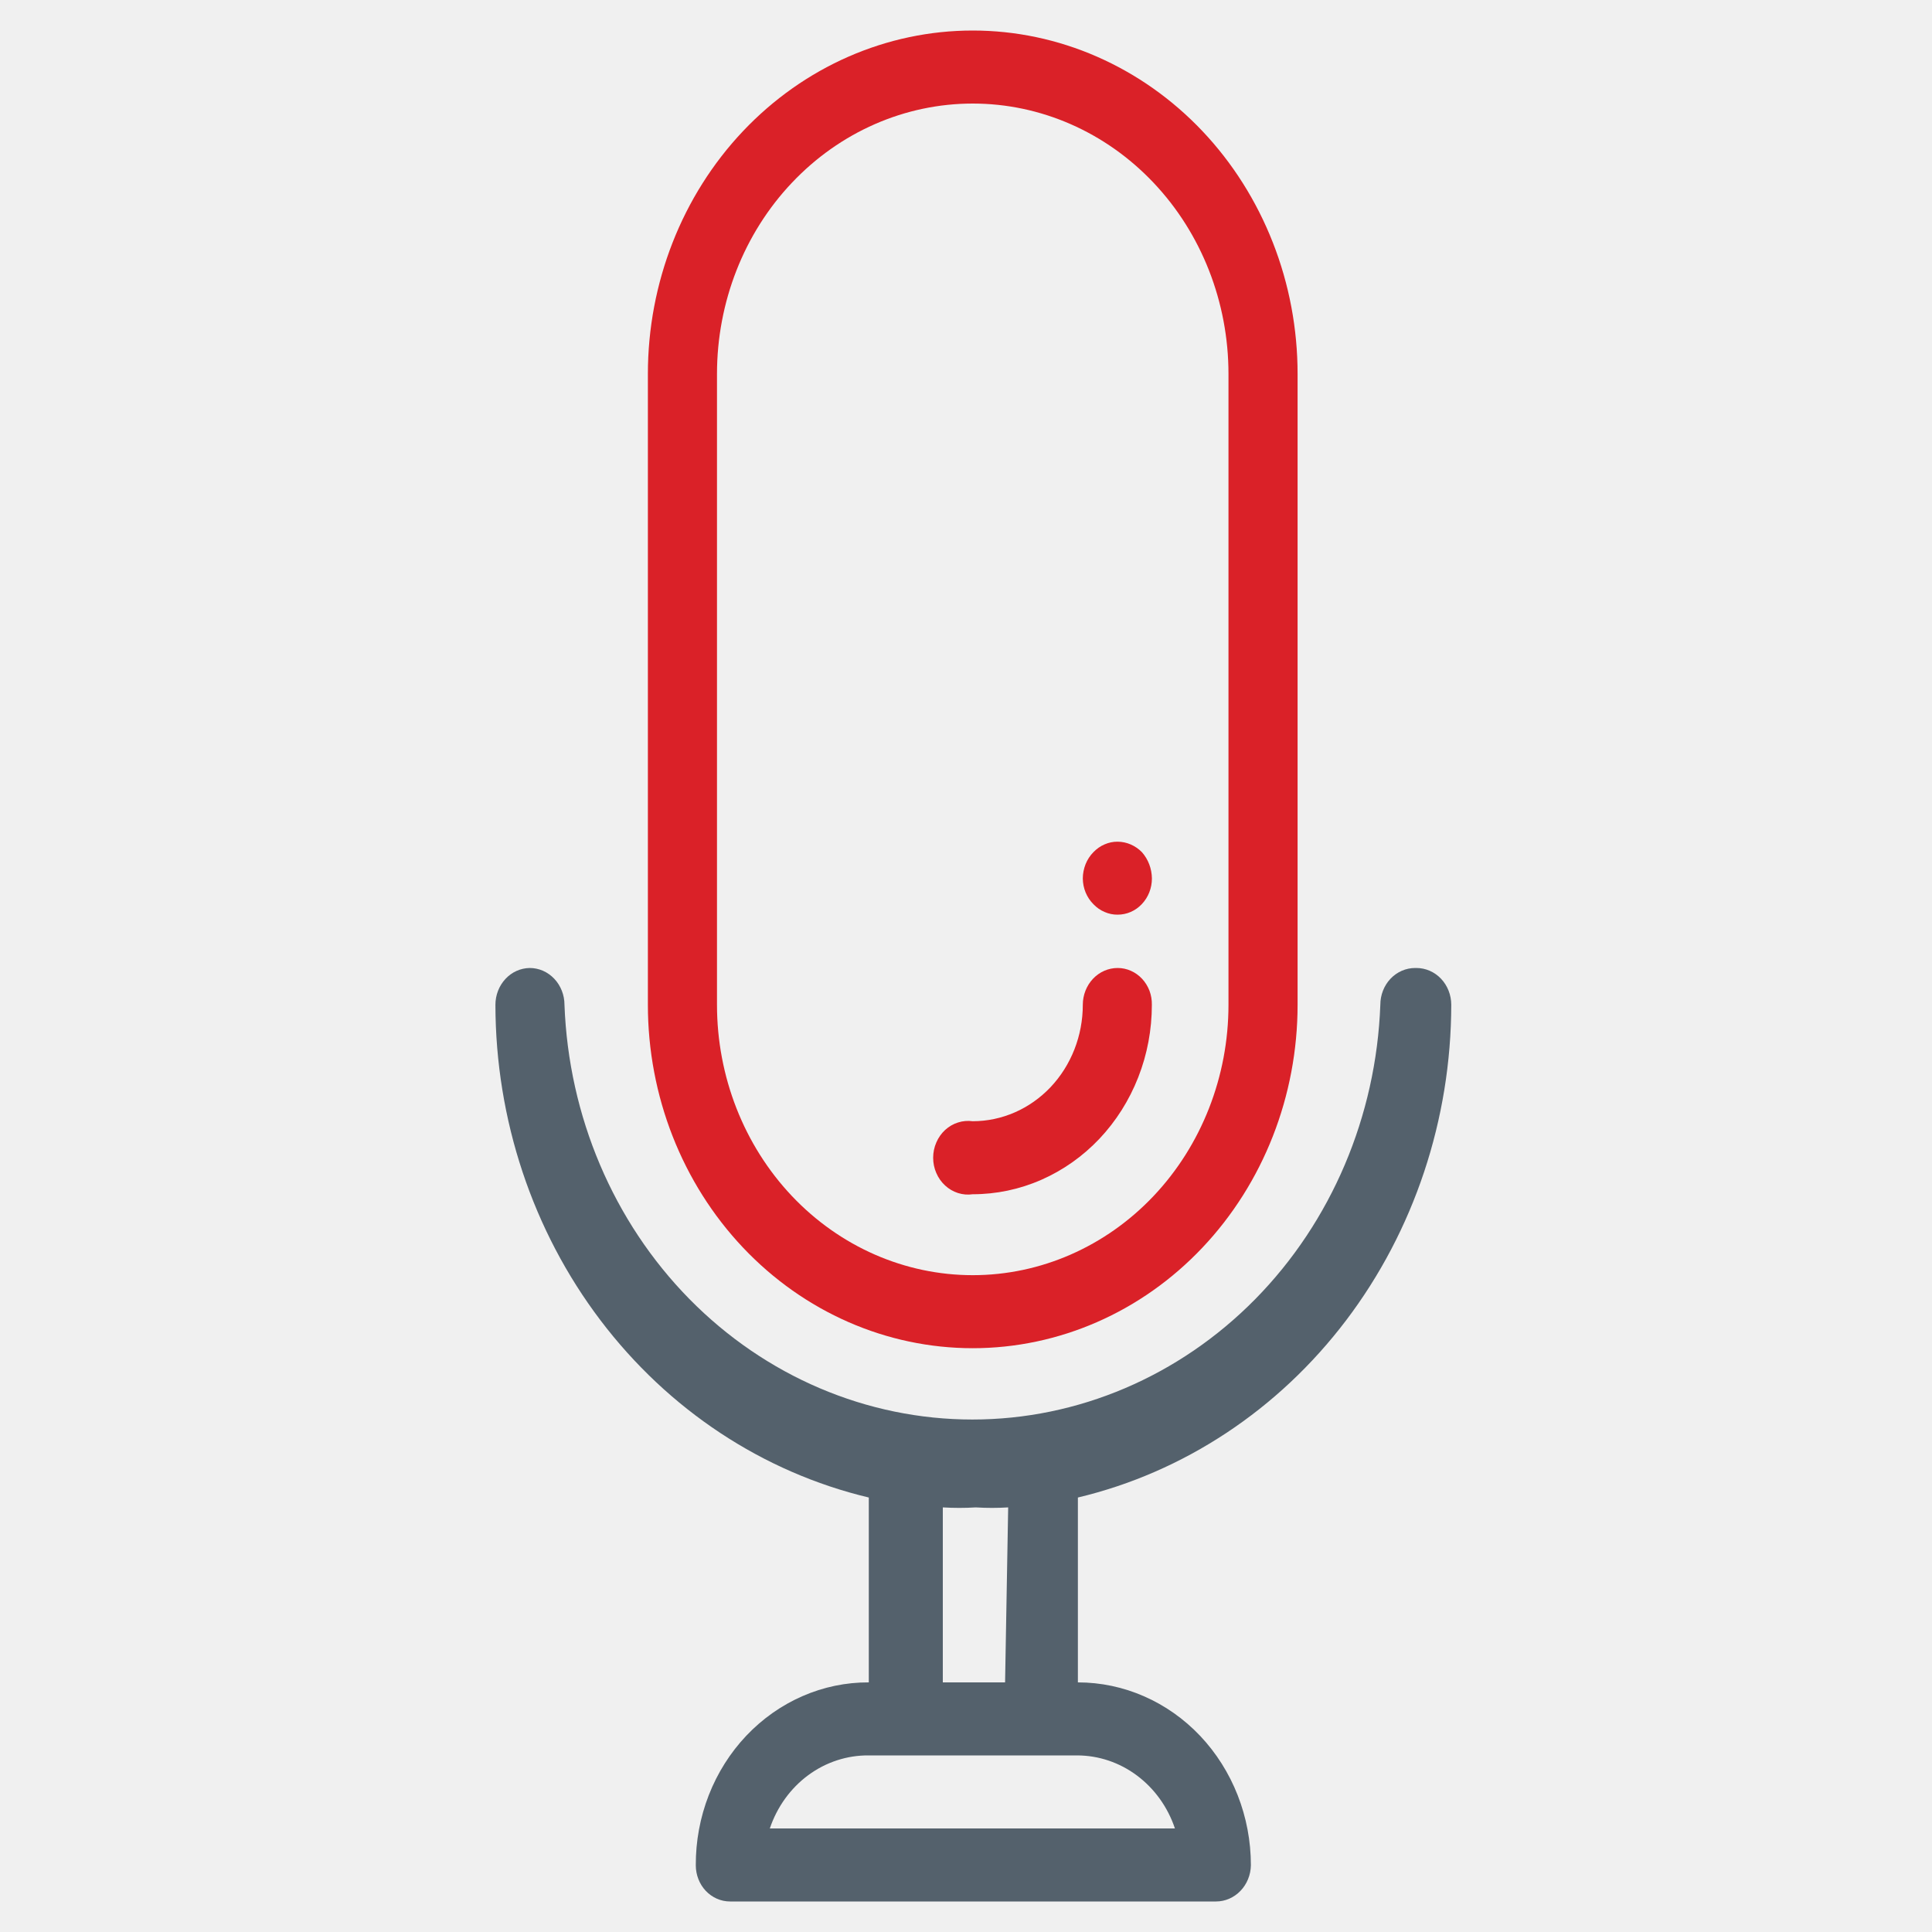
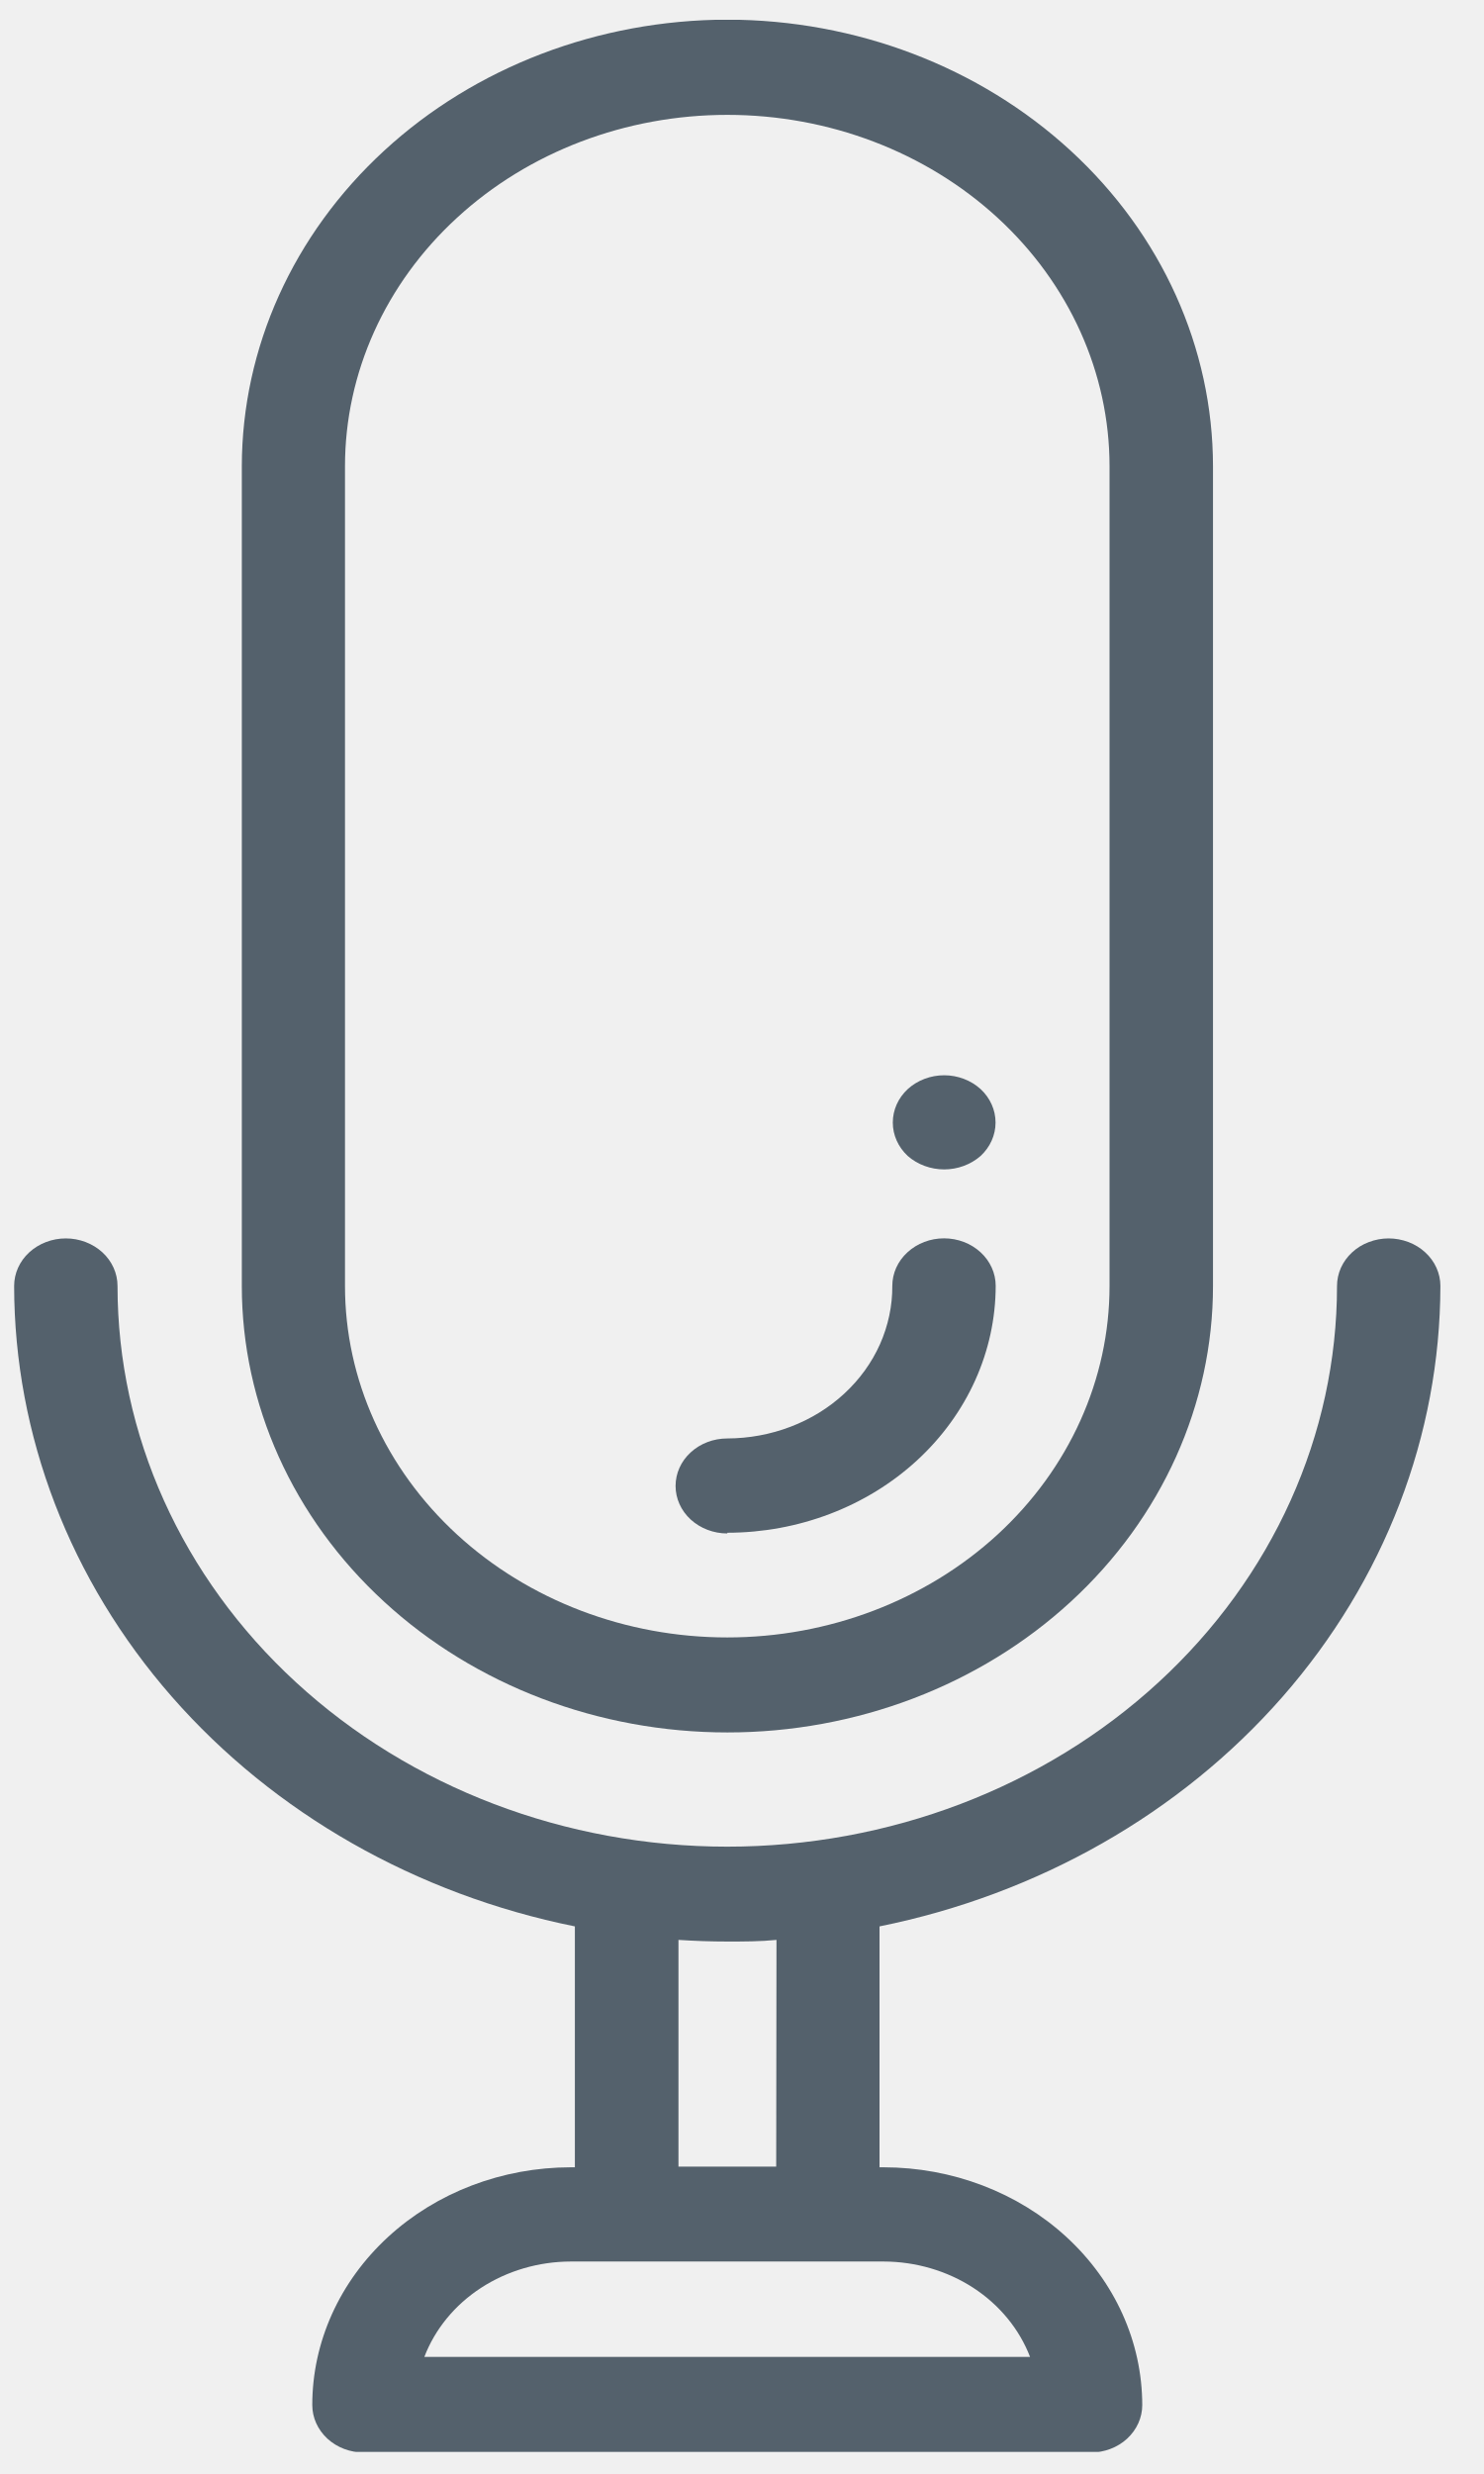
- <svg xmlns="http://www.w3.org/2000/svg" width="35" height="35" viewBox="0 0 35 35" fill="none">
-   <path d="M22.255 18.203C22.255 19.502 21.767 20.748 20.898 21.667C20.029 22.585 18.851 23.101 17.622 23.101C16.393 23.101 15.215 22.585 14.346 21.667C13.477 20.748 12.989 19.502 12.989 18.203V6.774C12.989 5.475 13.477 4.229 14.346 3.311C15.215 2.392 16.393 1.876 17.622 1.876C18.851 1.876 20.029 2.392 20.898 3.311C21.767 4.229 22.255 5.475 22.255 6.774V18.203ZM17.622 0.553C16.061 0.553 14.565 1.209 13.461 2.375C12.357 3.542 11.737 5.124 11.737 6.774V18.203C11.737 19.853 12.357 21.435 13.461 22.602C14.565 23.769 16.061 24.424 17.622 24.424C19.183 24.424 20.68 23.769 21.783 22.602C22.887 21.435 23.507 19.853 23.507 18.203V6.774C23.507 5.957 23.355 5.148 23.059 4.394C22.763 3.639 22.33 2.953 21.783 2.375C21.237 1.798 20.588 1.34 19.874 1.027C19.16 0.714 18.395 0.553 17.622 0.553" fill="#DA2128" />
-   <path d="M18.208 30.478H17.08V27.308C17.279 27.32 17.479 27.32 17.678 27.308C17.873 27.32 18.069 27.32 18.264 27.308L18.208 30.478ZM21.285 33.124H13.946C14.078 32.733 14.321 32.396 14.642 32.159C14.963 31.922 15.347 31.797 15.739 31.801H19.515C19.903 31.802 20.282 31.929 20.598 32.166C20.915 32.403 21.155 32.737 21.285 33.124ZM25.637 17.536C25.469 17.536 25.309 17.606 25.19 17.731C25.072 17.856 25.006 18.026 25.006 18.203C24.931 20.222 24.12 22.132 22.742 23.533C21.364 24.933 19.527 25.716 17.616 25.716C15.704 25.716 13.867 24.933 12.489 23.533C11.112 22.132 10.301 20.222 10.226 18.203C10.226 18.115 10.21 18.029 10.178 17.948C10.146 17.867 10.1 17.793 10.041 17.731C9.982 17.669 9.913 17.62 9.836 17.586C9.76 17.553 9.678 17.536 9.595 17.536C9.429 17.539 9.271 17.61 9.156 17.735C9.04 17.86 8.975 18.028 8.975 18.203C8.978 20.281 9.649 22.297 10.878 23.918C12.107 25.54 13.821 26.672 15.739 27.129V30.478C15.327 30.476 14.918 30.561 14.538 30.727C14.157 30.893 13.811 31.137 13.519 31.445C13.228 31.753 12.997 32.119 12.84 32.521C12.683 32.924 12.603 33.356 12.605 33.791C12.605 33.965 12.67 34.132 12.786 34.255C12.902 34.377 13.06 34.447 13.225 34.447H22.029C22.195 34.447 22.354 34.378 22.472 34.255C22.59 34.133 22.658 33.966 22.661 33.791C22.661 32.912 22.33 32.07 21.743 31.448C21.155 30.827 20.358 30.478 19.527 30.478V27.129C21.444 26.672 23.158 25.54 24.387 23.918C25.616 22.297 26.288 20.281 26.291 18.203C26.291 18.026 26.224 17.856 26.106 17.731C25.987 17.606 25.827 17.536 25.659 17.536" fill="#54616C" />
-   <path d="M17.621 21.635C18.047 21.635 18.469 21.547 18.863 21.374C19.257 21.201 19.615 20.949 19.917 20.63C20.218 20.311 20.457 19.933 20.62 19.517C20.784 19.1 20.867 18.654 20.867 18.203C20.869 18.116 20.854 18.029 20.824 17.948C20.793 17.868 20.748 17.794 20.69 17.732C20.632 17.67 20.563 17.62 20.487 17.587C20.411 17.553 20.33 17.536 20.247 17.536C20.08 17.536 19.919 17.606 19.801 17.731C19.683 17.856 19.616 18.026 19.616 18.203C19.616 18.762 19.406 19.299 19.032 19.695C18.657 20.09 18.15 20.312 17.621 20.312C17.532 20.3 17.441 20.307 17.355 20.335C17.268 20.362 17.189 20.409 17.121 20.471C17.053 20.534 16.999 20.611 16.962 20.698C16.924 20.785 16.905 20.879 16.905 20.974C16.905 21.069 16.924 21.163 16.962 21.25C16.999 21.336 17.053 21.414 17.121 21.476C17.189 21.539 17.268 21.585 17.355 21.613C17.441 21.64 17.532 21.648 17.621 21.635Z" fill="#DA2128" />
-   <path d="M20.247 16.57C20.412 16.57 20.57 16.502 20.686 16.378C20.802 16.256 20.868 16.089 20.868 15.915C20.866 15.738 20.802 15.568 20.687 15.438C20.569 15.318 20.412 15.249 20.247 15.248C20.166 15.247 20.085 15.264 20.01 15.297C19.934 15.329 19.866 15.378 19.808 15.438C19.747 15.5 19.699 15.574 19.666 15.656C19.634 15.738 19.616 15.826 19.616 15.915C19.617 16.002 19.634 16.088 19.667 16.168C19.7 16.248 19.748 16.32 19.808 16.38C19.866 16.441 19.934 16.489 20.01 16.521C20.085 16.554 20.166 16.571 20.247 16.57Z" fill="#DA2128" />
+ <svg xmlns="http://www.w3.org/2000/svg" width="21" height="35" viewBox="0 0 21 35" fill="none">
+   <g clip-path="url(#clip0)">
+     <path d="M15.701 18.193C15.701 19.512 15.131 20.776 14.117 21.709C13.102 22.641 11.726 23.165 10.292 23.165C8.857 23.165 7.481 22.641 6.467 21.709C5.452 20.776 4.882 19.512 4.882 18.193V6.597C4.882 5.278 5.452 4.013 6.467 3.081C7.481 2.148 8.857 1.625 10.292 1.625C11.726 1.625 13.102 2.148 14.117 3.081C15.131 4.013 15.701 5.278 15.701 6.597V18.193ZM10.292 0.278C8.47 0.281 6.723 0.947 5.436 2.132C4.148 3.317 3.424 4.922 3.422 6.597V18.193C3.422 19.868 4.146 21.475 5.435 22.659C6.723 23.844 8.471 24.509 10.294 24.509C12.116 24.509 13.864 23.844 15.153 22.659C16.441 21.475 17.165 19.868 17.165 18.193V6.597C17.164 4.922 16.439 3.315 15.15 2.131C13.861 0.946 12.114 0.28 10.292 0.278Z" fill="#54616C" />
+     <path d="M10.984 30.652H9.601V27.444C9.83 27.459 10.063 27.467 10.294 27.467C10.524 27.467 10.759 27.467 10.988 27.444L10.984 30.652ZM14.576 33.343H6.005C6.156 32.949 6.437 32.607 6.808 32.366C7.179 32.125 7.623 31.995 8.077 31.994H12.504C12.958 31.995 13.402 32.125 13.773 32.366C14.144 32.608 14.424 32.949 14.576 33.343ZM19.65 17.52C19.554 17.52 19.459 17.538 19.37 17.572C19.281 17.605 19.201 17.655 19.133 17.718C19.066 17.78 19.012 17.854 18.975 17.936C18.939 18.017 18.92 18.105 18.92 18.193C18.92 20.296 18.011 22.314 16.393 23.801C14.775 25.289 12.58 26.125 10.291 26.125C8.003 26.125 5.808 25.289 4.19 23.801C2.572 22.314 1.663 20.296 1.663 18.193C1.663 18.014 1.586 17.843 1.449 17.717C1.311 17.591 1.125 17.52 0.931 17.52C0.738 17.52 0.552 17.591 0.414 17.717C0.277 17.843 0.2 18.014 0.2 18.193C0.203 20.308 0.991 22.358 2.434 24.006C3.877 25.653 5.888 26.799 8.135 27.253V30.661H8.077C7.107 30.662 6.177 31.016 5.491 31.647C4.805 32.278 4.419 33.133 4.419 34.024C4.419 34.203 4.496 34.373 4.633 34.5C4.77 34.626 4.956 34.696 5.15 34.696H15.433C15.627 34.696 15.813 34.626 15.95 34.5C16.087 34.373 16.164 34.203 16.164 34.024C16.163 33.132 15.777 32.277 15.091 31.647C14.405 31.016 13.474 30.662 12.504 30.661H12.446V27.253C14.693 26.799 16.705 25.653 18.148 24.006C19.591 22.358 20.379 20.308 20.383 18.193C20.383 18.104 20.364 18.017 20.327 17.935C20.29 17.853 20.236 17.779 20.168 17.717C20.1 17.654 20.019 17.605 19.93 17.571C19.841 17.538 19.746 17.52 19.65 17.52Z" fill="#54616C" />
+     <path d="M10.292 21.684C11.299 21.683 12.265 21.315 12.977 20.66C13.689 20.005 14.089 19.117 14.09 18.191C14.09 18.013 14.013 17.842 13.876 17.716C13.739 17.59 13.553 17.519 13.359 17.519C13.165 17.519 12.979 17.59 12.842 17.716C12.704 17.842 12.627 18.013 12.627 18.191C12.629 18.474 12.569 18.754 12.453 19.016C12.336 19.278 12.164 19.516 11.947 19.716C11.73 19.917 11.472 20.076 11.188 20.184C10.904 20.293 10.599 20.349 10.292 20.35C10.098 20.35 9.912 20.42 9.774 20.547C9.637 20.672 9.56 20.843 9.56 21.022C9.56 21.2 9.637 21.371 9.774 21.497C9.912 21.623 10.098 21.694 10.292 21.694" fill="#54616C" />
+     <path d="M13.359 16.544C13.551 16.544 13.736 16.476 13.876 16.354C14.012 16.228 14.088 16.058 14.088 15.881C14.088 15.703 14.012 15.533 13.876 15.407C13.739 15.283 13.554 15.212 13.361 15.212C13.168 15.212 12.983 15.283 12.846 15.407C12.71 15.533 12.634 15.703 12.634 15.881C12.634 16.058 12.71 16.228 12.846 16.354C12.985 16.476 13.171 16.544 13.363 16.544" fill="#54616C" />
+   </g>
+   <defs>
+     <clipPath id="clip0">
+       <rect width="20.183" height="34.407" fill="white" transform="translate(0.200195 0.280273)" />
+     </clipPath>
+   </defs>
</svg>
